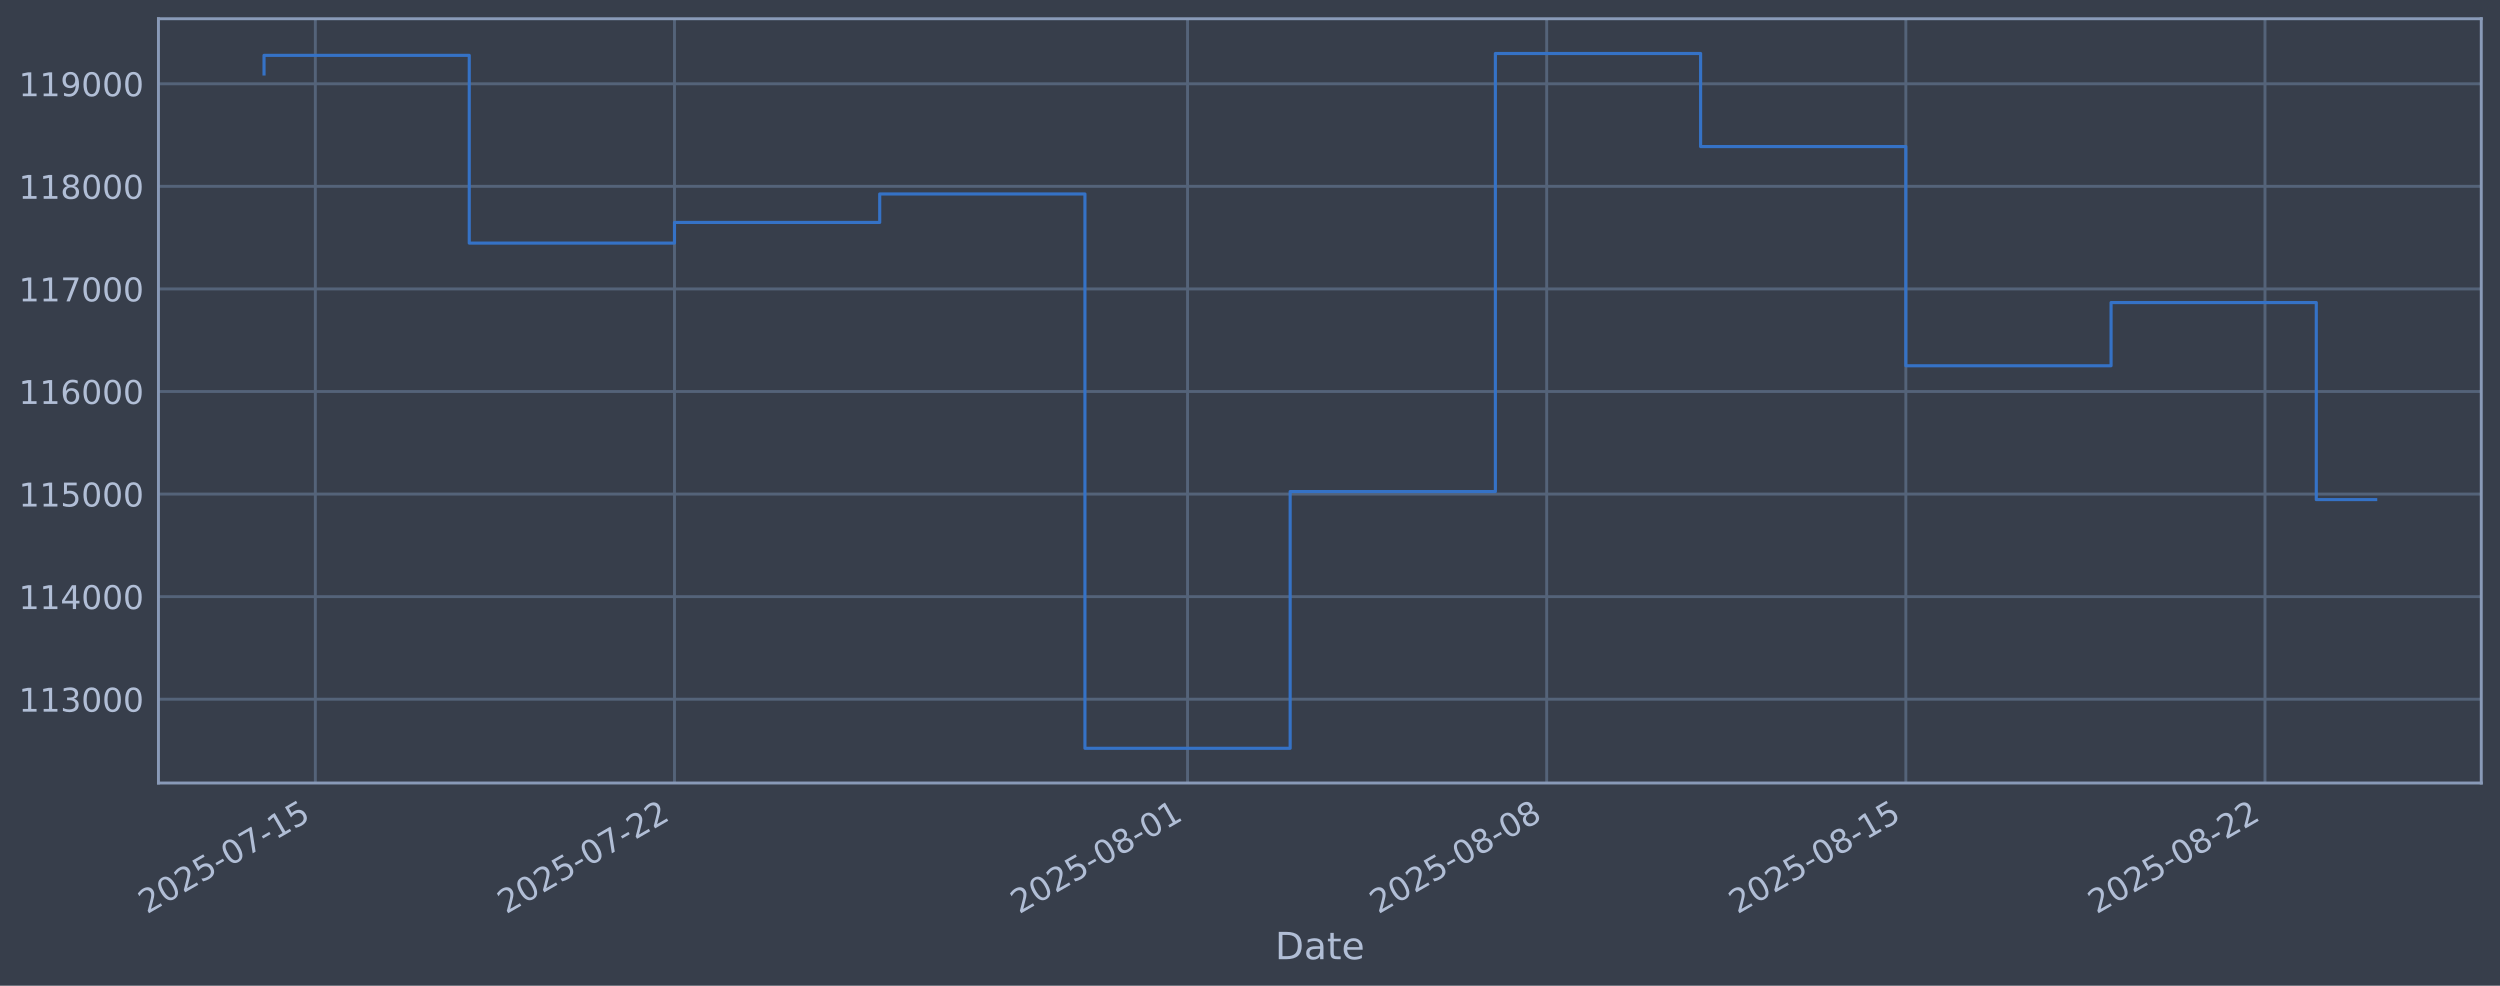
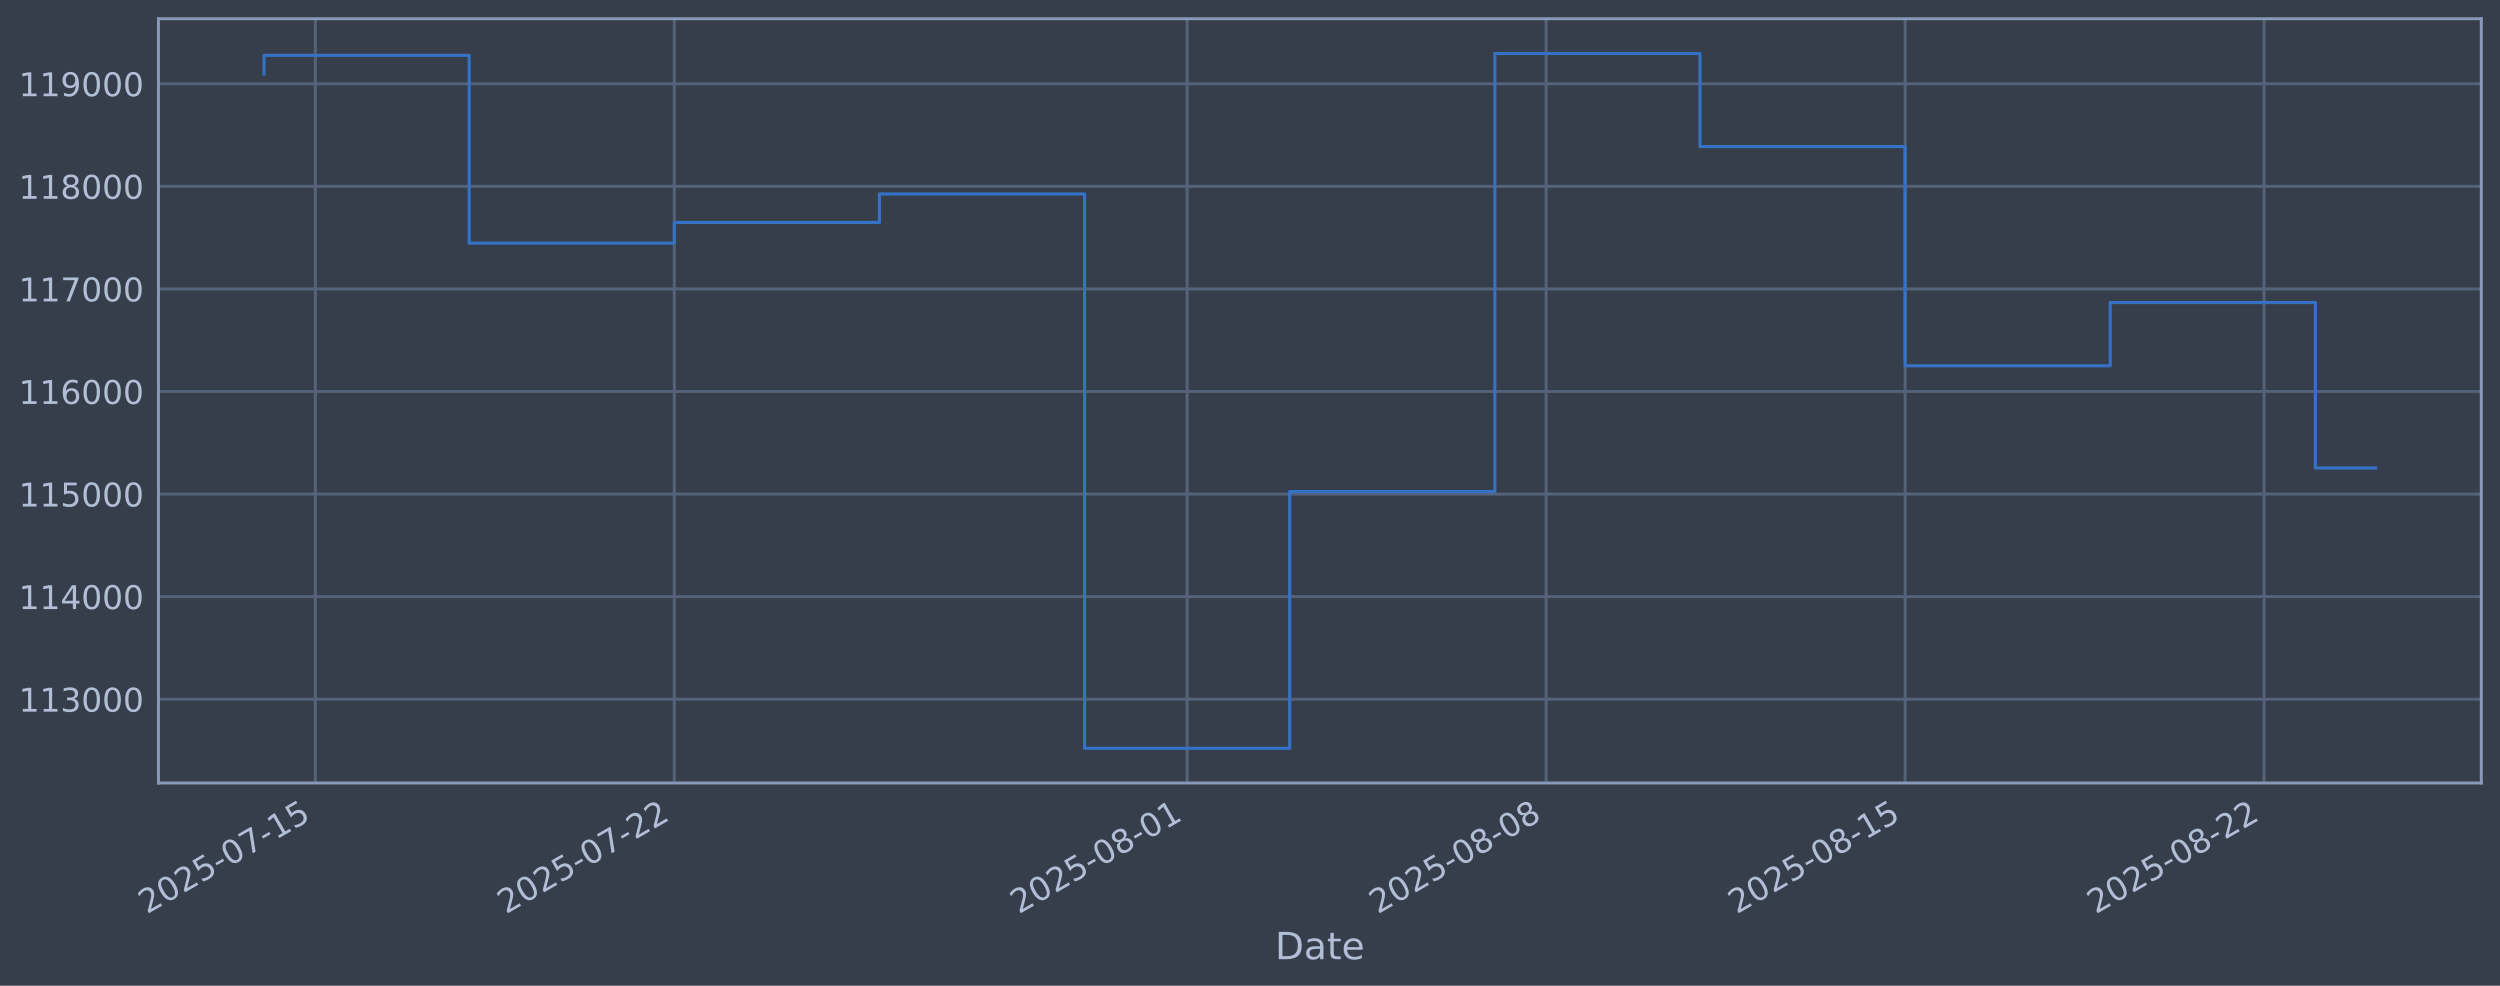
<svg xmlns="http://www.w3.org/2000/svg" xmlns:xlink="http://www.w3.org/1999/xlink" width="960.9pt" height="378.87pt" viewBox="0 0 960.9 378.87" version="1.1">
  <defs>
    <style type="text/css">*{stroke-linejoin: round; stroke-linecap: butt}</style>
  </defs>
  <g id="figure_1">
    <g id="patch_1">
      <path d="M 0 378.87  L 960.9 378.87  L 960.9 0  L 0 0  z " style="fill: #373e4b" />
    </g>
    <g id="axes_1">
      <g id="patch_2">
        <path d="M 60.901 300.96  L 953.701 300.96  L 953.701 7.2  L 60.901 7.2  z " style="fill: #373e4b" />
      </g>
      <g id="matplotlib.axis_1">
        <g id="xtick_1">
          <g id="line2d_1">
-             <path d="M 121.202 300.96  L 121.202 7.2  " clip-path="url(#p110c26a98d)" style="fill: none; stroke: #546379; stroke-width: 1.12; stroke-linecap: square" />
+             <path d="M 121.194 300.96  L 121.194 7.2  " clip-path="url(#p00dcc7d7a5)" style="fill: none; stroke: #546379; stroke-width: 1.12; stroke-linecap: square" />
          </g>
          <g id="line2d_2" />
          <g id="text_1">
-             <g style="fill: #b1bed6" transform="translate(56.47692 351.4642) rotate(-30) scale(0.126 -0.126)">
+             <g style="fill: #b1bed6" transform="translate(56.46799 351.4642) rotate(-30) scale(0.126 -0.126)">
              <defs>
                <path id="DejaVuSans-32" d="M 1228 531  L 3431 531  L 3431 0  L 469 0  L 469 531  Q 828 903 1448 1529  Q 2069 2156 2228 2338  Q 2531 2678 2651 2914  Q 2772 3150 2772 3378  Q 2772 3750 2511 3984  Q 2250 4219 1831 4219  Q 1534 4219 1204 4116  Q 875 4013 500 3803  L 500 4441  Q 881 4594 1212 4672  Q 1544 4750 1819 4750  Q 2544 4750 2975 4387  Q 3406 4025 3406 3419  Q 3406 3131 3298 2873  Q 3191 2616 2906 2266  Q 2828 2175 2409 1742  Q 1991 1309 1228 531  z " transform="scale(0.015625)" />
                <path id="DejaVuSans-30" d="M 2034 4250  Q 1547 4250 1301 3770  Q 1056 3291 1056 2328  Q 1056 1369 1301 889  Q 1547 409 2034 409  Q 2525 409 2770 889  Q 3016 1369 3016 2328  Q 3016 3291 2770 3770  Q 2525 4250 2034 4250  z M 2034 4750  Q 2819 4750 3233 4129  Q 3647 3509 3647 2328  Q 3647 1150 3233 529  Q 2819 -91 2034 -91  Q 1250 -91 836 529  Q 422 1150 422 2328  Q 422 3509 836 4129  Q 1250 4750 2034 4750  z " transform="scale(0.015625)" />
                <path id="DejaVuSans-35" d="M 691 4666  L 3169 4666  L 3169 4134  L 1269 4134  L 1269 2991  Q 1406 3038 1543 3061  Q 1681 3084 1819 3084  Q 2600 3084 3056 2656  Q 3513 2228 3513 1497  Q 3513 744 3044 326  Q 2575 -91 1722 -91  Q 1428 -91 1123 -41  Q 819 9 494 109  L 494 744  Q 775 591 1075 516  Q 1375 441 1709 441  Q 2250 441 2565 725  Q 2881 1009 2881 1497  Q 2881 1984 2565 2268  Q 2250 2553 1709 2553  Q 1456 2553 1204 2497  Q 953 2441 691 2322  L 691 4666  z " transform="scale(0.015625)" />
                <path id="DejaVuSans-2d" d="M 313 2009  L 1997 2009  L 1997 1497  L 313 1497  L 313 2009  z " transform="scale(0.015625)" />
                <path id="DejaVuSans-37" d="M 525 4666  L 3525 4666  L 3525 4397  L 1831 0  L 1172 0  L 2766 4134  L 525 4134  L 525 4666  z " transform="scale(0.015625)" />
                <path id="DejaVuSans-31" d="M 794 531  L 1825 531  L 1825 4091  L 703 3866  L 703 4441  L 1819 4666  L 2450 4666  L 2450 531  L 3481 531  L 3481 0  L 794 0  L 794 531  z " transform="scale(0.015625)" />
              </defs>
              <use xlink:href="#DejaVuSans-32" />
              <use xlink:href="#DejaVuSans-30" transform="translate(63.62305 0)" />
              <use xlink:href="#DejaVuSans-32" transform="translate(127.2461 0)" />
              <use xlink:href="#DejaVuSans-35" transform="translate(190.8691 0)" />
              <use xlink:href="#DejaVuSans-2d" transform="translate(254.4922 0)" />
              <use xlink:href="#DejaVuSans-30" transform="translate(290.5762 0)" />
              <use xlink:href="#DejaVuSans-37" transform="translate(354.1992 0)" />
              <use xlink:href="#DejaVuSans-2d" transform="translate(417.8223 0)" />
              <use xlink:href="#DejaVuSans-31" transform="translate(453.9062 0)" />
              <use xlink:href="#DejaVuSans-35" transform="translate(517.5293 0)" />
            </g>
          </g>
        </g>
        <g id="xtick_2">
          <g id="line2d_3">
-             <path d="M 259.243 300.96  L 259.243 7.2  " clip-path="url(#p110c26a98d)" style="fill: none; stroke: #546379; stroke-width: 1.12; stroke-linecap: square" />
+             <path d="M 259.172 300.96  L 259.172 7.2  " clip-path="url(#p00dcc7d7a5)" style="fill: none; stroke: #546379; stroke-width: 1.12; stroke-linecap: square" />
          </g>
          <g id="line2d_4" />
          <g id="text_2">
-             <g style="fill: #b1bed6" transform="translate(194.5177 351.4642) rotate(-30) scale(0.126 -0.126)">
+             <g style="fill: #b1bed6" transform="translate(194.4463 351.4642) rotate(-30) scale(0.126 -0.126)">
              <use xlink:href="#DejaVuSans-32" />
              <use xlink:href="#DejaVuSans-30" transform="translate(63.62305 0)" />
              <use xlink:href="#DejaVuSans-32" transform="translate(127.2461 0)" />
              <use xlink:href="#DejaVuSans-35" transform="translate(190.8691 0)" />
              <use xlink:href="#DejaVuSans-2d" transform="translate(254.4922 0)" />
              <use xlink:href="#DejaVuSans-30" transform="translate(290.5762 0)" />
              <use xlink:href="#DejaVuSans-37" transform="translate(354.1992 0)" />
              <use xlink:href="#DejaVuSans-2d" transform="translate(417.8223 0)" />
              <use xlink:href="#DejaVuSans-32" transform="translate(453.9062 0)" />
              <use xlink:href="#DejaVuSans-32" transform="translate(517.5293 0)" />
            </g>
          </g>
        </g>
        <g id="xtick_3">
          <g id="line2d_5">
-             <path d="M 456.444 300.96  L 456.444 7.2  " clip-path="url(#p110c26a98d)" style="fill: none; stroke: #546379; stroke-width: 1.12; stroke-linecap: square" />
+             <path d="M 456.284 300.96  L 456.284 7.2  " clip-path="url(#p00dcc7d7a5)" style="fill: none; stroke: #546379; stroke-width: 1.12; stroke-linecap: square" />
          </g>
          <g id="line2d_6" />
          <g id="text_3">
-             <g style="fill: #b1bed6" transform="translate(391.7188 351.4642) rotate(-30) scale(0.126 -0.126)">
+             <g style="fill: #b1bed6" transform="translate(391.5581 351.4642) rotate(-30) scale(0.126 -0.126)">
              <defs>
                <path id="DejaVuSans-38" d="M 2034 2216  Q 1584 2216 1326 1975  Q 1069 1734 1069 1313  Q 1069 891 1326 650  Q 1584 409 2034 409  Q 2484 409 2743 651  Q 3003 894 3003 1313  Q 3003 1734 2745 1975  Q 2488 2216 2034 2216  z M 1403 2484  Q 997 2584 770 2862  Q 544 3141 544 3541  Q 544 4100 942 4425  Q 1341 4750 2034 4750  Q 2731 4750 3128 4425  Q 3525 4100 3525 3541  Q 3525 3141 3298 2862  Q 3072 2584 2669 2484  Q 3125 2378 3379 2068  Q 3634 1759 3634 1313  Q 3634 634 3220 271  Q 2806 -91 2034 -91  Q 1263 -91 848 271  Q 434 634 434 1313  Q 434 1759 690 2068  Q 947 2378 1403 2484  z M 1172 3481  Q 1172 3119 1398 2916  Q 1625 2713 2034 2713  Q 2441 2713 2670 2916  Q 2900 3119 2900 3481  Q 2900 3844 2670 4047  Q 2441 4250 2034 4250  Q 1625 4250 1398 4047  Q 1172 3844 1172 3481  z " transform="scale(0.015625)" />
              </defs>
              <use xlink:href="#DejaVuSans-32" />
              <use xlink:href="#DejaVuSans-30" transform="translate(63.62305 0)" />
              <use xlink:href="#DejaVuSans-32" transform="translate(127.2461 0)" />
              <use xlink:href="#DejaVuSans-35" transform="translate(190.8691 0)" />
              <use xlink:href="#DejaVuSans-2d" transform="translate(254.4922 0)" />
              <use xlink:href="#DejaVuSans-30" transform="translate(290.5762 0)" />
              <use xlink:href="#DejaVuSans-38" transform="translate(354.1992 0)" />
              <use xlink:href="#DejaVuSans-2d" transform="translate(417.8223 0)" />
              <use xlink:href="#DejaVuSans-30" transform="translate(453.9062 0)" />
              <use xlink:href="#DejaVuSans-31" transform="translate(517.5293 0)" />
            </g>
          </g>
        </g>
        <g id="xtick_4">
          <g id="line2d_7">
-             <path d="M 594.485 300.96  L 594.485 7.2  " clip-path="url(#p110c26a98d)" style="fill: none; stroke: #546379; stroke-width: 1.12; stroke-linecap: square" />
+             <path d="M 594.262 300.96  L 594.262 7.2  " clip-path="url(#p00dcc7d7a5)" style="fill: none; stroke: #546379; stroke-width: 1.12; stroke-linecap: square" />
          </g>
          <g id="line2d_8" />
          <g id="text_4">
-             <g style="fill: #b1bed6" transform="translate(529.7595 351.4642) rotate(-30) scale(0.126 -0.126)">
+             <g style="fill: #b1bed6" transform="translate(529.5364 351.4642) rotate(-30) scale(0.126 -0.126)">
              <use xlink:href="#DejaVuSans-32" />
              <use xlink:href="#DejaVuSans-30" transform="translate(63.62305 0)" />
              <use xlink:href="#DejaVuSans-32" transform="translate(127.2461 0)" />
              <use xlink:href="#DejaVuSans-35" transform="translate(190.8691 0)" />
              <use xlink:href="#DejaVuSans-2d" transform="translate(254.4922 0)" />
              <use xlink:href="#DejaVuSans-30" transform="translate(290.5762 0)" />
              <use xlink:href="#DejaVuSans-38" transform="translate(354.1992 0)" />
              <use xlink:href="#DejaVuSans-2d" transform="translate(417.8223 0)" />
              <use xlink:href="#DejaVuSans-30" transform="translate(453.9062 0)" />
              <use xlink:href="#DejaVuSans-38" transform="translate(517.5293 0)" />
            </g>
          </g>
        </g>
        <g id="xtick_5">
          <g id="line2d_9">
-             <path d="M 732.526 300.96  L 732.526 7.2  " clip-path="url(#p110c26a98d)" style="fill: none; stroke: #546379; stroke-width: 1.12; stroke-linecap: square" />
+             <path d="M 732.24 300.96  L 732.24 7.2  " clip-path="url(#p00dcc7d7a5)" style="fill: none; stroke: #546379; stroke-width: 1.12; stroke-linecap: square" />
          </g>
          <g id="line2d_10" />
          <g id="text_5">
-             <g style="fill: #b1bed6" transform="translate(667.8003 351.4642) rotate(-30) scale(0.126 -0.126)">
+             <g style="fill: #b1bed6" transform="translate(667.5146 351.4642) rotate(-30) scale(0.126 -0.126)">
              <use xlink:href="#DejaVuSans-32" />
              <use xlink:href="#DejaVuSans-30" transform="translate(63.62305 0)" />
              <use xlink:href="#DejaVuSans-32" transform="translate(127.2461 0)" />
              <use xlink:href="#DejaVuSans-35" transform="translate(190.8691 0)" />
              <use xlink:href="#DejaVuSans-2d" transform="translate(254.4922 0)" />
              <use xlink:href="#DejaVuSans-30" transform="translate(290.5762 0)" />
              <use xlink:href="#DejaVuSans-38" transform="translate(354.1992 0)" />
              <use xlink:href="#DejaVuSans-2d" transform="translate(417.8223 0)" />
              <use xlink:href="#DejaVuSans-31" transform="translate(453.9062 0)" />
              <use xlink:href="#DejaVuSans-35" transform="translate(517.5293 0)" />
            </g>
          </g>
        </g>
        <g id="xtick_6">
          <g id="line2d_11">
-             <path d="M 870.567 300.96  L 870.567 7.2  " clip-path="url(#p110c26a98d)" style="fill: none; stroke: #546379; stroke-width: 1.12; stroke-linecap: square" />
+             <path d="M 870.218 300.96  L 870.218 7.2  " clip-path="url(#p00dcc7d7a5)" style="fill: none; stroke: #546379; stroke-width: 1.12; stroke-linecap: square" />
          </g>
          <g id="line2d_12" />
          <g id="text_6">
-             <g style="fill: #b1bed6" transform="translate(805.8411 351.4642) rotate(-30) scale(0.126 -0.126)">
+             <g style="fill: #b1bed6" transform="translate(805.4929 351.4642) rotate(-30) scale(0.126 -0.126)">
              <use xlink:href="#DejaVuSans-32" />
              <use xlink:href="#DejaVuSans-30" transform="translate(63.62305 0)" />
              <use xlink:href="#DejaVuSans-32" transform="translate(127.2461 0)" />
              <use xlink:href="#DejaVuSans-35" transform="translate(190.8691 0)" />
              <use xlink:href="#DejaVuSans-2d" transform="translate(254.4922 0)" />
              <use xlink:href="#DejaVuSans-30" transform="translate(290.5762 0)" />
              <use xlink:href="#DejaVuSans-38" transform="translate(354.1992 0)" />
              <use xlink:href="#DejaVuSans-2d" transform="translate(417.8223 0)" />
              <use xlink:href="#DejaVuSans-32" transform="translate(453.9062 0)" />
              <use xlink:href="#DejaVuSans-32" transform="translate(517.5293 0)" />
            </g>
          </g>
        </g>
        <g id="text_7">
          <g style="fill: #b1bed6" transform="translate(490.0914 368.6753) scale(0.144 -0.144)">
            <defs>
              <path id="DejaVuSans-44" d="M 1259 4147  L 1259 519  L 2022 519  Q 2988 519 3436 956  Q 3884 1394 3884 2338  Q 3884 3275 3436 3711  Q 2988 4147 2022 4147  L 1259 4147  z M 628 4666  L 1925 4666  Q 3281 4666 3915 4102  Q 4550 3538 4550 2338  Q 4550 1131 3912 565  Q 3275 0 1925 0  L 628 0  L 628 4666  z " transform="scale(0.015625)" />
              <path id="DejaVuSans-61" d="M 2194 1759  Q 1497 1759 1228 1600  Q 959 1441 959 1056  Q 959 750 1161 570  Q 1363 391 1709 391  Q 2188 391 2477 730  Q 2766 1069 2766 1631  L 2766 1759  L 2194 1759  z M 3341 1997  L 3341 0  L 2766 0  L 2766 531  Q 2569 213 2275 61  Q 1981 -91 1556 -91  Q 1019 -91 701 211  Q 384 513 384 1019  Q 384 1609 779 1909  Q 1175 2209 1959 2209  L 2766 2209  L 2766 2266  Q 2766 2663 2505 2880  Q 2244 3097 1772 3097  Q 1472 3097 1187 3025  Q 903 2953 641 2809  L 641 3341  Q 956 3463 1253 3523  Q 1550 3584 1831 3584  Q 2591 3584 2966 3190  Q 3341 2797 3341 1997  z " transform="scale(0.015625)" />
              <path id="DejaVuSans-74" d="M 1172 4494  L 1172 3500  L 2356 3500  L 2356 3053  L 1172 3053  L 1172 1153  Q 1172 725 1289 603  Q 1406 481 1766 481  L 2356 481  L 2356 0  L 1766 0  Q 1100 0 847 248  Q 594 497 594 1153  L 594 3053  L 172 3053  L 172 3500  L 594 3500  L 594 4494  L 1172 4494  z " transform="scale(0.015625)" />
              <path id="DejaVuSans-65" d="M 3597 1894  L 3597 1613  L 953 1613  Q 991 1019 1311 708  Q 1631 397 2203 397  Q 2534 397 2845 478  Q 3156 559 3463 722  L 3463 178  Q 3153 47 2828 -22  Q 2503 -91 2169 -91  Q 1331 -91 842 396  Q 353 884 353 1716  Q 353 2575 817 3079  Q 1281 3584 2069 3584  Q 2775 3584 3186 3129  Q 3597 2675 3597 1894  z M 3022 2063  Q 3016 2534 2758 2815  Q 2500 3097 2075 3097  Q 1594 3097 1305 2825  Q 1016 2553 972 2059  L 3022 2063  z " transform="scale(0.015625)" />
            </defs>
            <use xlink:href="#DejaVuSans-44" />
            <use xlink:href="#DejaVuSans-61" transform="translate(77.00195 0)" />
            <use xlink:href="#DejaVuSans-74" transform="translate(138.2812 0)" />
            <use xlink:href="#DejaVuSans-65" transform="translate(177.4902 0)" />
          </g>
        </g>
      </g>
      <g id="matplotlib.axis_2">
        <g id="ytick_1">
          <g id="line2d_13">
-             <path d="M 60.901 268.75  L 953.701 268.75  " clip-path="url(#p110c26a98d)" style="fill: none; stroke: #546379; stroke-width: 1.12; stroke-linecap: square" />
+             <path d="M 60.901 268.75  L 953.701 268.75  " clip-path="url(#p00dcc7d7a5)" style="fill: none; stroke: #546379; stroke-width: 1.12; stroke-linecap: square" />
          </g>
          <g id="line2d_14" />
          <g id="text_8">
            <g style="fill: #b1bed6" transform="translate(7.2 273.5373) scale(0.126 -0.126)">
              <defs>
                <path id="DejaVuSans-33" d="M 2597 2516  Q 3050 2419 3304 2112  Q 3559 1806 3559 1356  Q 3559 666 3084 287  Q 2609 -91 1734 -91  Q 1441 -91 1130 -33  Q 819 25 488 141  L 488 750  Q 750 597 1062 519  Q 1375 441 1716 441  Q 2309 441 2620 675  Q 2931 909 2931 1356  Q 2931 1769 2642 2001  Q 2353 2234 1838 2234  L 1294 2234  L 1294 2753  L 1863 2753  Q 2328 2753 2575 2939  Q 2822 3125 2822 3475  Q 2822 3834 2567 4026  Q 2313 4219 1838 4219  Q 1578 4219 1281 4162  Q 984 4106 628 3988  L 628 4550  Q 988 4650 1302 4700  Q 1616 4750 1894 4750  Q 2613 4750 3031 4423  Q 3450 4097 3450 3541  Q 3450 3153 3228 2886  Q 3006 2619 2597 2516  z " transform="scale(0.015625)" />
              </defs>
              <use xlink:href="#DejaVuSans-31" />
              <use xlink:href="#DejaVuSans-31" transform="translate(63.62305 0)" />
              <use xlink:href="#DejaVuSans-33" transform="translate(127.2461 0)" />
              <use xlink:href="#DejaVuSans-30" transform="translate(190.8691 0)" />
              <use xlink:href="#DejaVuSans-30" transform="translate(254.4922 0)" />
              <use xlink:href="#DejaVuSans-30" transform="translate(318.1152 0)" />
            </g>
          </g>
        </g>
        <g id="ytick_2">
          <g id="line2d_15">
-             <path d="M 60.901 229.325  L 953.701 229.325  " clip-path="url(#p110c26a98d)" style="fill: none; stroke: #546379; stroke-width: 1.12; stroke-linecap: square" />
+             <path d="M 60.901 229.325  L 953.701 229.325  " clip-path="url(#p00dcc7d7a5)" style="fill: none; stroke: #546379; stroke-width: 1.12; stroke-linecap: square" />
          </g>
          <g id="line2d_16" />
          <g id="text_9">
            <g style="fill: #b1bed6" transform="translate(7.2 234.1122) scale(0.126 -0.126)">
              <defs>
                <path id="DejaVuSans-34" d="M 2419 4116  L 825 1625  L 2419 1625  L 2419 4116  z M 2253 4666  L 3047 4666  L 3047 1625  L 3713 1625  L 3713 1100  L 3047 1100  L 3047 0  L 2419 0  L 2419 1100  L 313 1100  L 313 1709  L 2253 4666  z " transform="scale(0.015625)" />
              </defs>
              <use xlink:href="#DejaVuSans-31" />
              <use xlink:href="#DejaVuSans-31" transform="translate(63.62305 0)" />
              <use xlink:href="#DejaVuSans-34" transform="translate(127.2461 0)" />
              <use xlink:href="#DejaVuSans-30" transform="translate(190.8691 0)" />
              <use xlink:href="#DejaVuSans-30" transform="translate(254.4922 0)" />
              <use xlink:href="#DejaVuSans-30" transform="translate(318.1152 0)" />
            </g>
          </g>
        </g>
        <g id="ytick_3">
          <g id="line2d_17">
-             <path d="M 60.901 189.9  L 953.701 189.9  " clip-path="url(#p110c26a98d)" style="fill: none; stroke: #546379; stroke-width: 1.12; stroke-linecap: square" />
+             <path d="M 60.901 189.9  L 953.701 189.9  " clip-path="url(#p00dcc7d7a5)" style="fill: none; stroke: #546379; stroke-width: 1.12; stroke-linecap: square" />
          </g>
          <g id="line2d_18" />
          <g id="text_10">
            <g style="fill: #b1bed6" transform="translate(7.2 194.6871) scale(0.126 -0.126)">
              <use xlink:href="#DejaVuSans-31" />
              <use xlink:href="#DejaVuSans-31" transform="translate(63.62305 0)" />
              <use xlink:href="#DejaVuSans-35" transform="translate(127.2461 0)" />
              <use xlink:href="#DejaVuSans-30" transform="translate(190.8691 0)" />
              <use xlink:href="#DejaVuSans-30" transform="translate(254.4922 0)" />
              <use xlink:href="#DejaVuSans-30" transform="translate(318.1152 0)" />
            </g>
          </g>
        </g>
        <g id="ytick_4">
          <g id="line2d_19">
-             <path d="M 60.901 150.475  L 953.701 150.475  " clip-path="url(#p110c26a98d)" style="fill: none; stroke: #546379; stroke-width: 1.12; stroke-linecap: square" />
+             <path d="M 60.901 150.475  L 953.701 150.475  " clip-path="url(#p00dcc7d7a5)" style="fill: none; stroke: #546379; stroke-width: 1.12; stroke-linecap: square" />
          </g>
          <g id="line2d_20" />
          <g id="text_11">
            <g style="fill: #b1bed6" transform="translate(7.2 155.262) scale(0.126 -0.126)">
              <defs>
                <path id="DejaVuSans-36" d="M 2113 2584  Q 1688 2584 1439 2293  Q 1191 2003 1191 1497  Q 1191 994 1439 701  Q 1688 409 2113 409  Q 2538 409 2786 701  Q 3034 994 3034 1497  Q 3034 2003 2786 2293  Q 2538 2584 2113 2584  z M 3366 4563  L 3366 3988  Q 3128 4100 2886 4159  Q 2644 4219 2406 4219  Q 1781 4219 1451 3797  Q 1122 3375 1075 2522  Q 1259 2794 1537 2939  Q 1816 3084 2150 3084  Q 2853 3084 3261 2657  Q 3669 2231 3669 1497  Q 3669 778 3244 343  Q 2819 -91 2113 -91  Q 1303 -91 875 529  Q 447 1150 447 2328  Q 447 3434 972 4092  Q 1497 4750 2381 4750  Q 2619 4750 2861 4703  Q 3103 4656 3366 4563  z " transform="scale(0.015625)" />
              </defs>
              <use xlink:href="#DejaVuSans-31" />
              <use xlink:href="#DejaVuSans-31" transform="translate(63.62305 0)" />
              <use xlink:href="#DejaVuSans-36" transform="translate(127.2461 0)" />
              <use xlink:href="#DejaVuSans-30" transform="translate(190.8691 0)" />
              <use xlink:href="#DejaVuSans-30" transform="translate(254.4922 0)" />
              <use xlink:href="#DejaVuSans-30" transform="translate(318.1152 0)" />
            </g>
          </g>
        </g>
        <g id="ytick_5">
          <g id="line2d_21">
-             <path d="M 60.901 111.05  L 953.701 111.05  " clip-path="url(#p110c26a98d)" style="fill: none; stroke: #546379; stroke-width: 1.12; stroke-linecap: square" />
+             <path d="M 60.901 111.05  L 953.701 111.05  " clip-path="url(#p00dcc7d7a5)" style="fill: none; stroke: #546379; stroke-width: 1.12; stroke-linecap: square" />
          </g>
          <g id="line2d_22" />
          <g id="text_12">
            <g style="fill: #b1bed6" transform="translate(7.2 115.8369) scale(0.126 -0.126)">
              <use xlink:href="#DejaVuSans-31" />
              <use xlink:href="#DejaVuSans-31" transform="translate(63.62305 0)" />
              <use xlink:href="#DejaVuSans-37" transform="translate(127.2461 0)" />
              <use xlink:href="#DejaVuSans-30" transform="translate(190.8691 0)" />
              <use xlink:href="#DejaVuSans-30" transform="translate(254.4922 0)" />
              <use xlink:href="#DejaVuSans-30" transform="translate(318.1152 0)" />
            </g>
          </g>
        </g>
        <g id="ytick_6">
          <g id="line2d_23">
-             <path d="M 60.901 71.625  L 953.701 71.625  " clip-path="url(#p110c26a98d)" style="fill: none; stroke: #546379; stroke-width: 1.12; stroke-linecap: square" />
+             <path d="M 60.901 71.625  L 953.701 71.625  " clip-path="url(#p00dcc7d7a5)" style="fill: none; stroke: #546379; stroke-width: 1.12; stroke-linecap: square" />
          </g>
          <g id="line2d_24" />
          <g id="text_13">
            <g style="fill: #b1bed6" transform="translate(7.2 76.4118) scale(0.126 -0.126)">
              <use xlink:href="#DejaVuSans-31" />
              <use xlink:href="#DejaVuSans-31" transform="translate(63.62305 0)" />
              <use xlink:href="#DejaVuSans-38" transform="translate(127.2461 0)" />
              <use xlink:href="#DejaVuSans-30" transform="translate(190.8691 0)" />
              <use xlink:href="#DejaVuSans-30" transform="translate(254.4922 0)" />
              <use xlink:href="#DejaVuSans-30" transform="translate(318.1152 0)" />
            </g>
          </g>
        </g>
        <g id="ytick_7">
          <g id="line2d_25">
-             <path d="M 60.901 32.2  L 953.701 32.2  " clip-path="url(#p110c26a98d)" style="fill: none; stroke: #546379; stroke-width: 1.12; stroke-linecap: square" />
+             <path d="M 60.901 32.2  L 953.701 32.2  " clip-path="url(#p00dcc7d7a5)" style="fill: none; stroke: #546379; stroke-width: 1.12; stroke-linecap: square" />
          </g>
          <g id="line2d_26" />
          <g id="text_14">
            <g style="fill: #b1bed6" transform="translate(7.2 36.9867) scale(0.126 -0.126)">
              <defs>
                <path id="DejaVuSans-39" d="M 703 97  L 703 672  Q 941 559 1184 500  Q 1428 441 1663 441  Q 2288 441 2617 861  Q 2947 1281 2994 2138  Q 2813 1869 2534 1725  Q 2256 1581 1919 1581  Q 1219 1581 811 2004  Q 403 2428 403 3163  Q 403 3881 828 4315  Q 1253 4750 1959 4750  Q 2769 4750 3195 4129  Q 3622 3509 3622 2328  Q 3622 1225 3098 567  Q 2575 -91 1691 -91  Q 1453 -91 1209 -44  Q 966 3 703 97  z M 1959 2075  Q 2384 2075 2632 2365  Q 2881 2656 2881 3163  Q 2881 3666 2632 3958  Q 2384 4250 1959 4250  Q 1534 4250 1286 3958  Q 1038 3666 1038 3163  Q 1038 2656 1286 2365  Q 1534 2075 1959 2075  z " transform="scale(0.015625)" />
              </defs>
              <use xlink:href="#DejaVuSans-31" />
              <use xlink:href="#DejaVuSans-31" transform="translate(63.62305 0)" />
              <use xlink:href="#DejaVuSans-39" transform="translate(127.2461 0)" />
              <use xlink:href="#DejaVuSans-30" transform="translate(190.8691 0)" />
              <use xlink:href="#DejaVuSans-30" transform="translate(254.4922 0)" />
              <use xlink:href="#DejaVuSans-30" transform="translate(318.1152 0)" />
            </g>
          </g>
        </g>
      </g>
      <g id="line2d_27">
-         <path d="M 101.482 28.439  L 101.482 21.285  L 180.363 21.285  L 180.363 93.435  L 259.243 93.435  L 259.243 85.489  L 338.124 85.489  L 338.124 74.56  L 417.004 74.56  L 417.004 287.607  L 495.884 287.607  L 495.884 188.936  L 574.765 188.936  L 574.765 20.553  L 653.645 20.553  L 653.645 56.332  L 732.526 56.332  L 732.526 140.575  L 811.406 140.575  L 811.406 116.295  L 890.287 116.295  L 890.287 192.025  L 913.119 192.025  " clip-path="url(#p110c26a98d)" style="fill: none; stroke: #3572c6; stroke-width: 1.2; stroke-linecap: square" />
+         <path d="M 101.482 28.439  L 101.482 21.285  L 180.327 21.285  L 180.327 93.435  L 259.172 93.435  L 259.172 85.489  L 338.017 85.489  L 338.017 74.56  L 416.861 74.56  L 416.861 287.607  L 495.706 287.607  L 495.706 188.936  L 574.551 188.936  L 574.551 20.553  L 653.395 20.553  L 653.395 56.332  L 732.24 56.332  L 732.24 140.575  L 811.085 140.575  L 811.085 116.295  L 889.93 116.295  L 889.93 179.875  L 913.119 179.875  " clip-path="url(#p00dcc7d7a5)" style="fill: none; stroke: #3572c6; stroke-width: 1.2; stroke-linecap: square" />
      </g>
      <g id="patch_3">
        <path d="M 60.901 300.96  L 60.901 7.2  " style="fill: none; stroke: #899ab8; stroke-width: 1.12; stroke-linejoin: miter; stroke-linecap: square" />
      </g>
      <g id="patch_4">
        <path d="M 953.701 300.96  L 953.701 7.2  " style="fill: none; stroke: #899ab8; stroke-width: 1.12; stroke-linejoin: miter; stroke-linecap: square" />
      </g>
      <g id="patch_5">
        <path d="M 60.901 300.96  L 953.701 300.96  " style="fill: none; stroke: #899ab8; stroke-width: 1.12; stroke-linejoin: miter; stroke-linecap: square" />
      </g>
      <g id="patch_6">
        <path d="M 60.901 7.2  L 953.701 7.2  " style="fill: none; stroke: #899ab8; stroke-width: 1.12; stroke-linejoin: miter; stroke-linecap: square" />
      </g>
    </g>
  </g>
  <defs>
-     <clipPath id="p110c26a98d">
+     <clipPath id="p00dcc7d7a5">
      <rect x="60.901" y="7.2" width="892.8" height="293.76" />
    </clipPath>
  </defs>
</svg>
